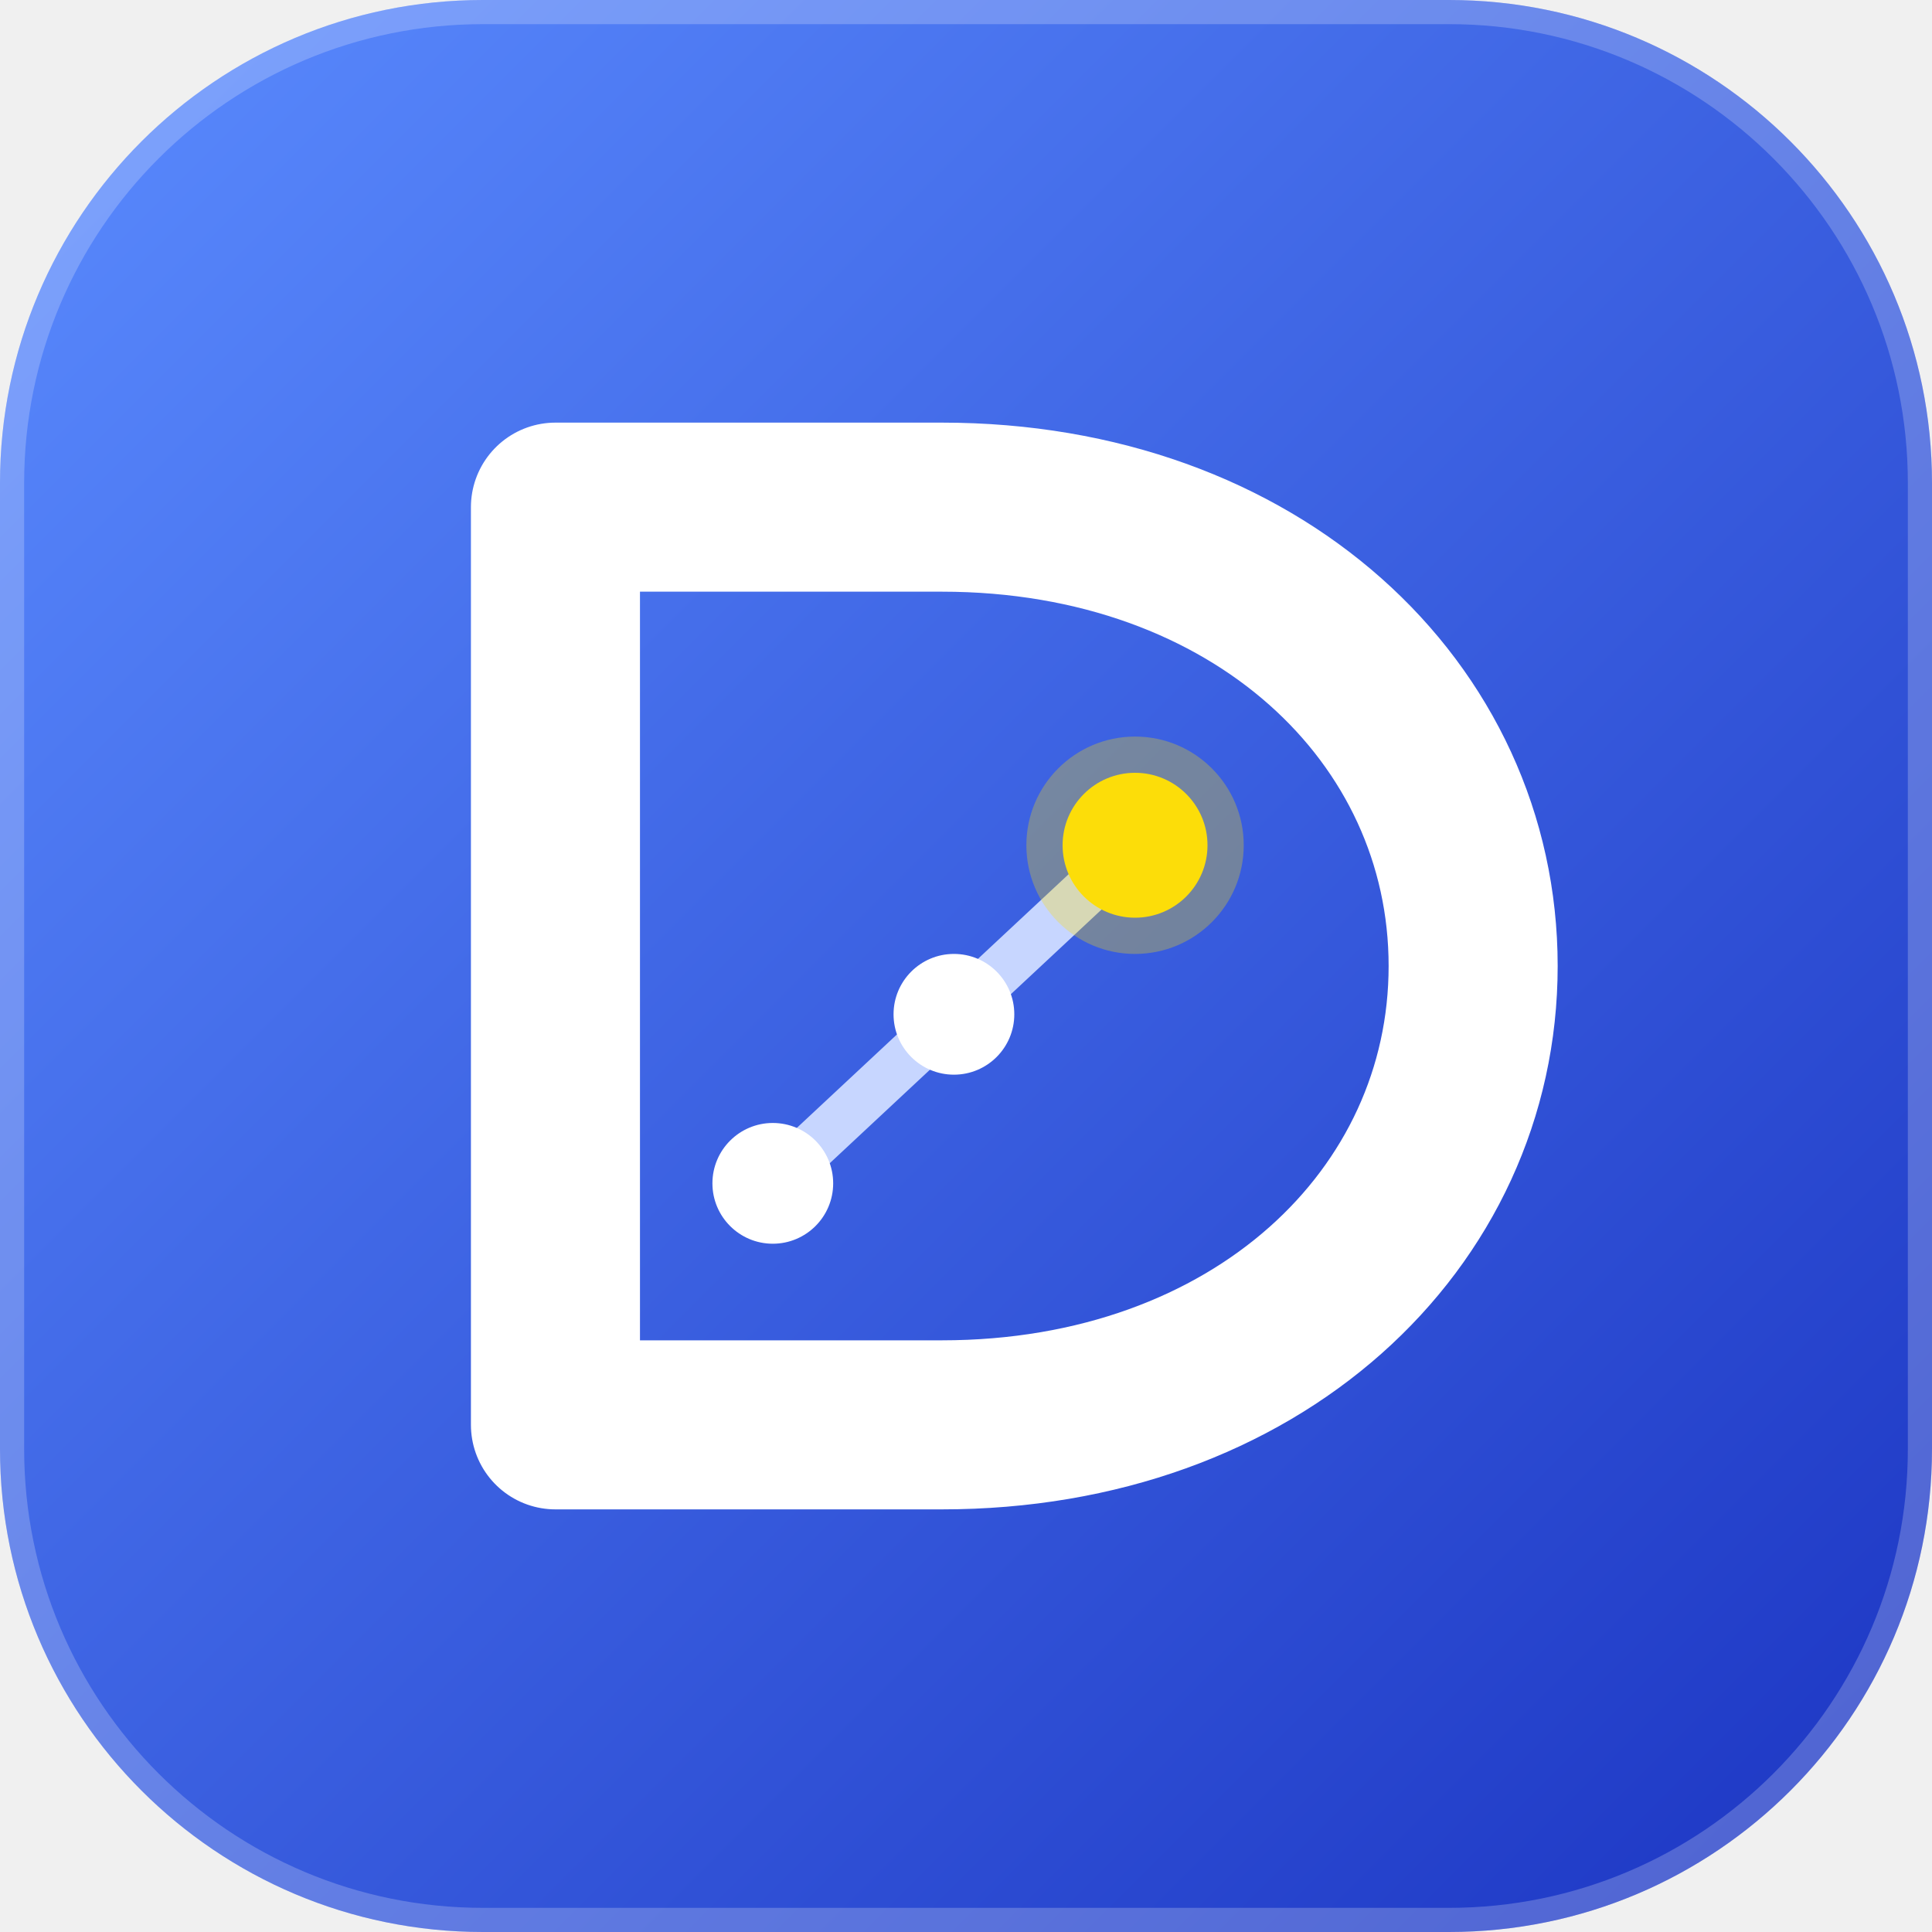
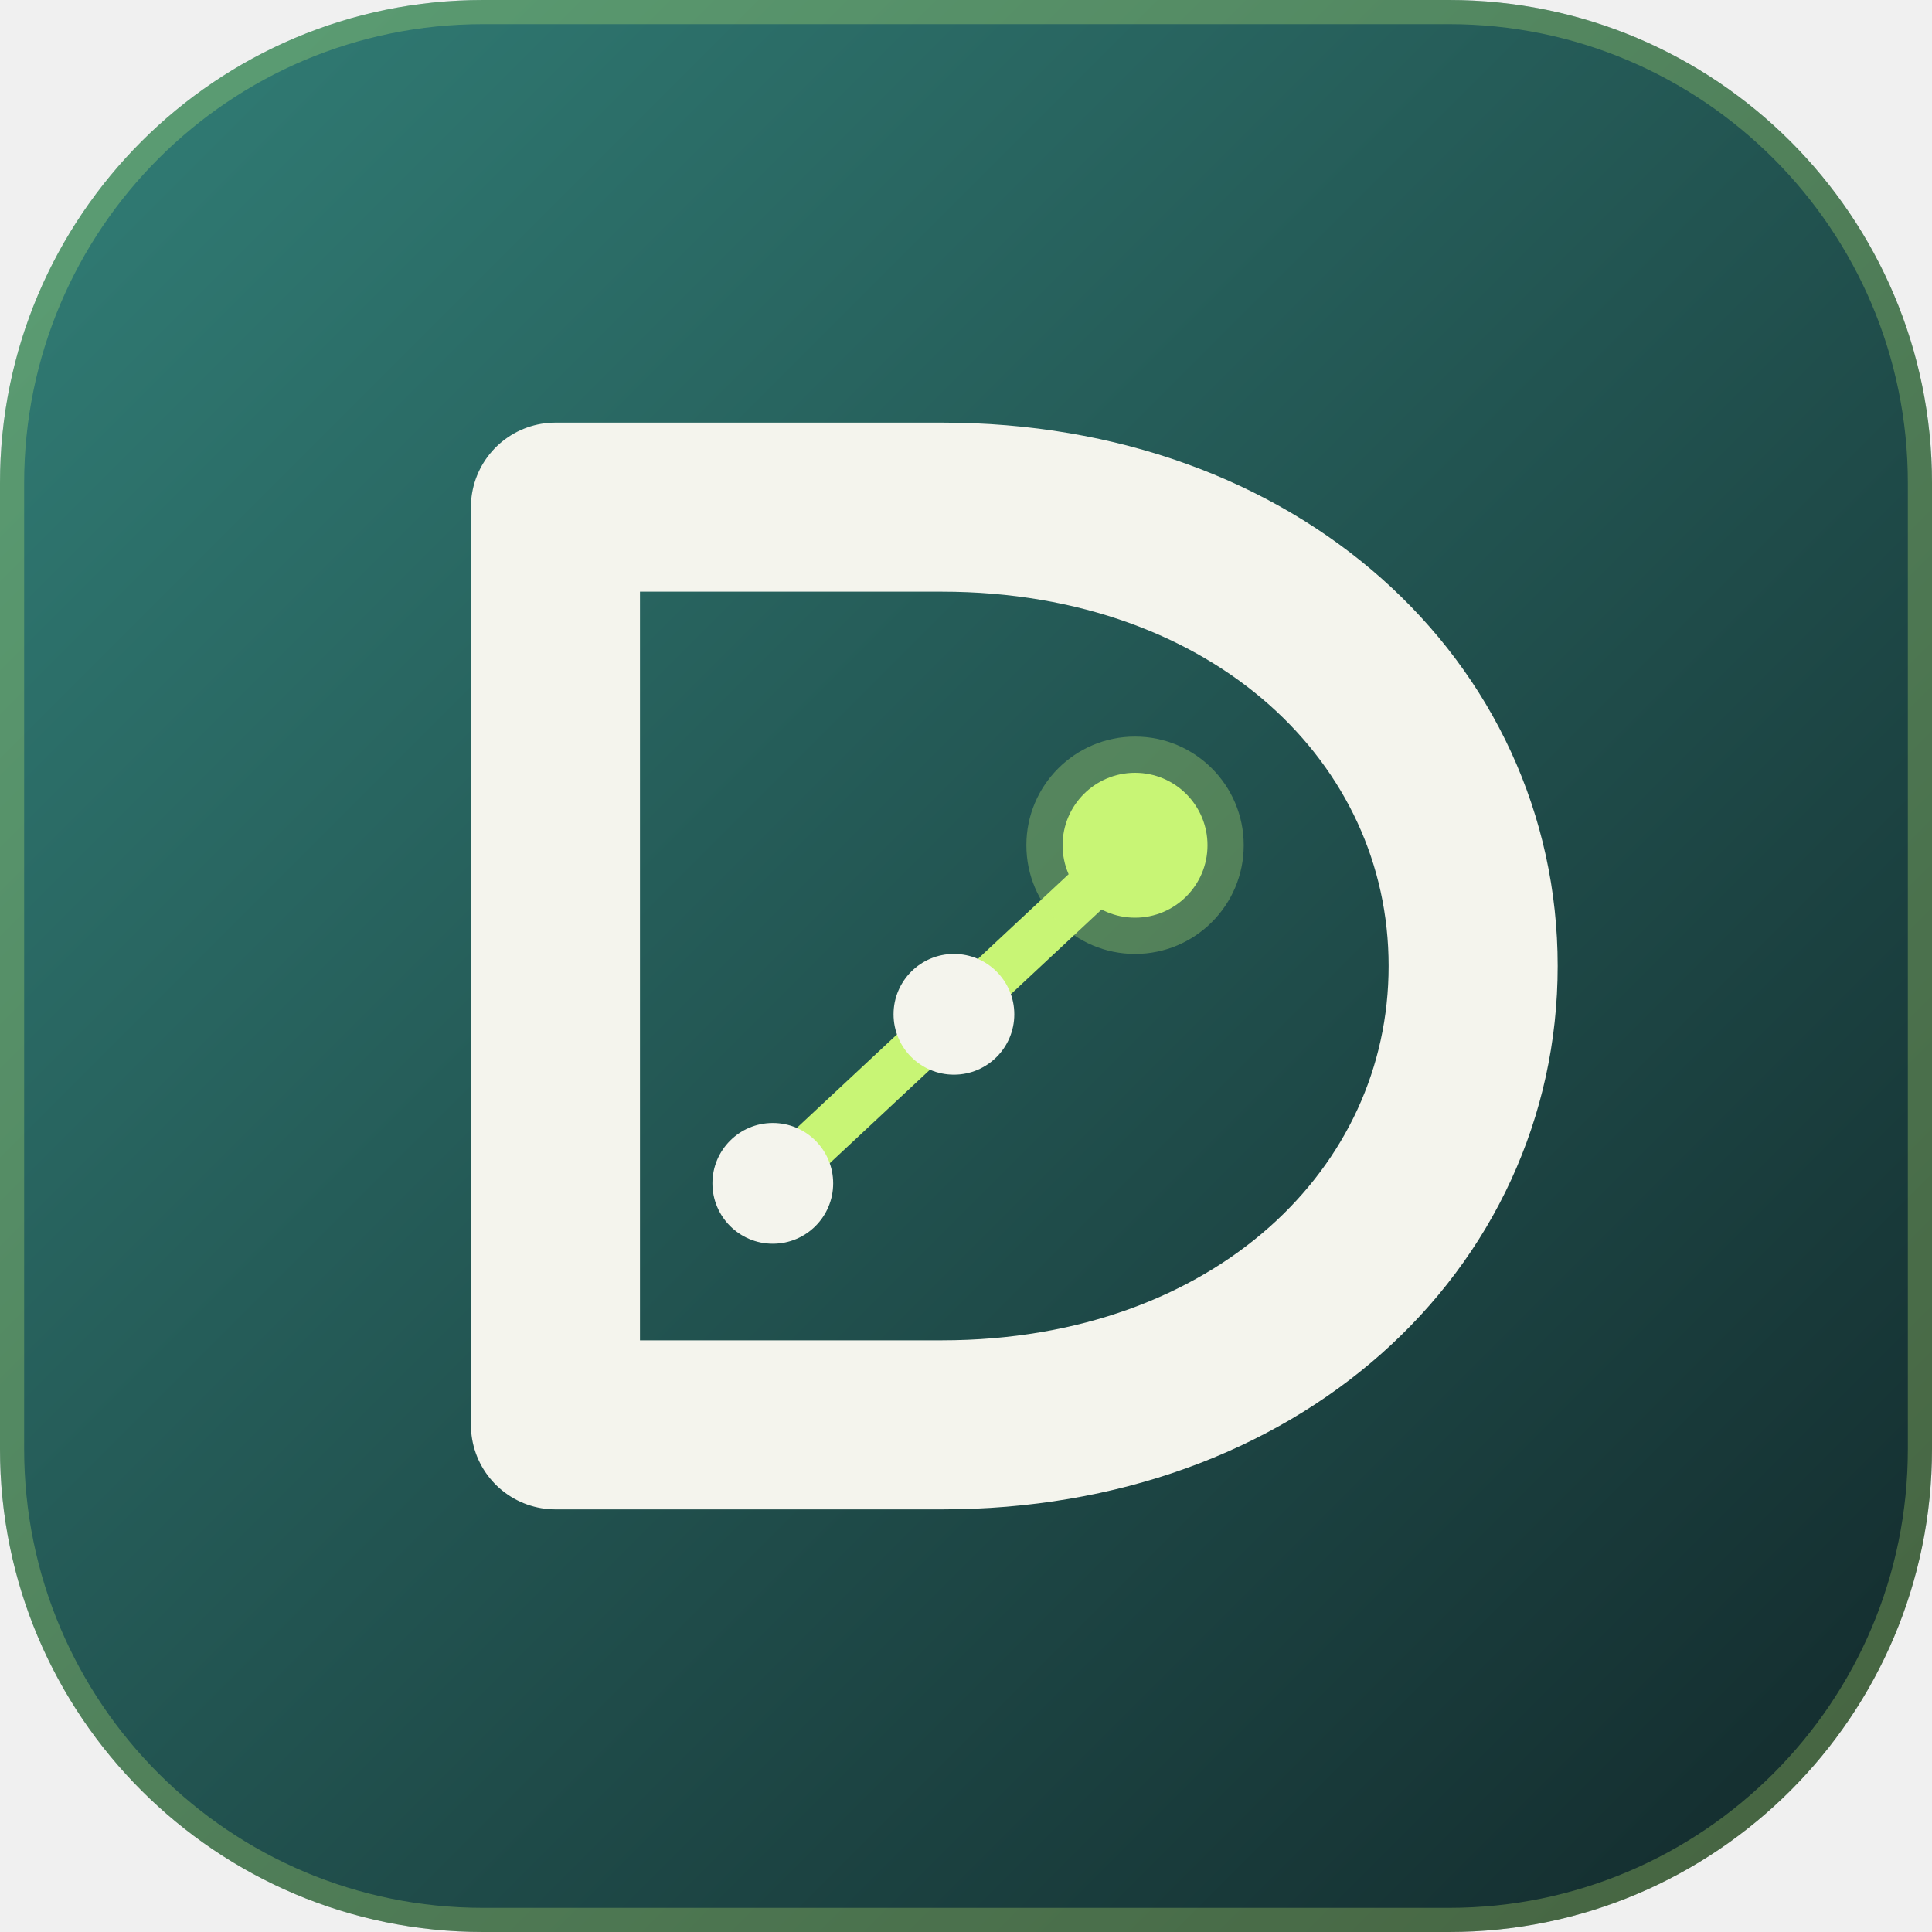
<svg xmlns="http://www.w3.org/2000/svg" viewBox="0 0 160 160">
  <defs>
    <linearGradient id="dawm-gradient" x1="0" y1="0" x2="1" y2="1">
-       <stop offset="0" stop-color="#5B8CFF" />
-       <stop offset="1" stop-color="#1B34C2" />
+       <stop offset="0" stop-color="#328078" />
+       <stop offset="1" stop-color="#12282A" />
    </linearGradient>
  </defs>
  <rect width="160" height="160" rx="40" fill="url(#dawm-gradient)" />
-   <rect x="1" y="1" width="158" height="158" rx="39" fill="none" stroke="#fff" stroke-opacity=".22" stroke-width="2" />
-   <path d="M46 42H78C104 42 122 59 122 80C122 101 104 118 78 118H46Z" fill="none" stroke="#fff" stroke-width="14" stroke-linejoin="round" />
-   <polyline points="64,98 79,84 94,70" fill="none" stroke="#C7D6FF" stroke-width="4" stroke-linecap="round" stroke-linejoin="round" />
-   <circle cx="64" cy="98" r="5" fill="#fff" />
-   <circle cx="79" cy="84" r="5" fill="#fff" />
-   <circle cx="94" cy="70" r="9" fill="#FCDD09" fill-opacity=".3" />
-   <circle cx="94" cy="70" r="6" fill="#FCDD09" />
+   <rect x="1" y="1" width="158" height="158" rx="39" fill="none" stroke="#C8F575" stroke-opacity=".28" stroke-width="2" />
+   <path d="M46 42H78C104 42 122 59 122 80C122 101 104 118 78 118H46Z" fill="none" stroke="#F4F4ED" stroke-width="14" stroke-linejoin="round" />
+   <polyline points="64,98 79,84 94,70" fill="none" stroke="#C8F575" stroke-width="4" stroke-linecap="round" stroke-linejoin="round" />
+   <circle cx="64" cy="98" r="5" fill="#F4F4ED" />
+   <circle cx="79" cy="84" r="5" fill="#F4F4ED" />
+   <circle cx="94" cy="70" r="9" fill="#C8F575" fill-opacity=".3" />
+   <circle cx="94" cy="70" r="6" fill="#C8F575" />
</svg>
